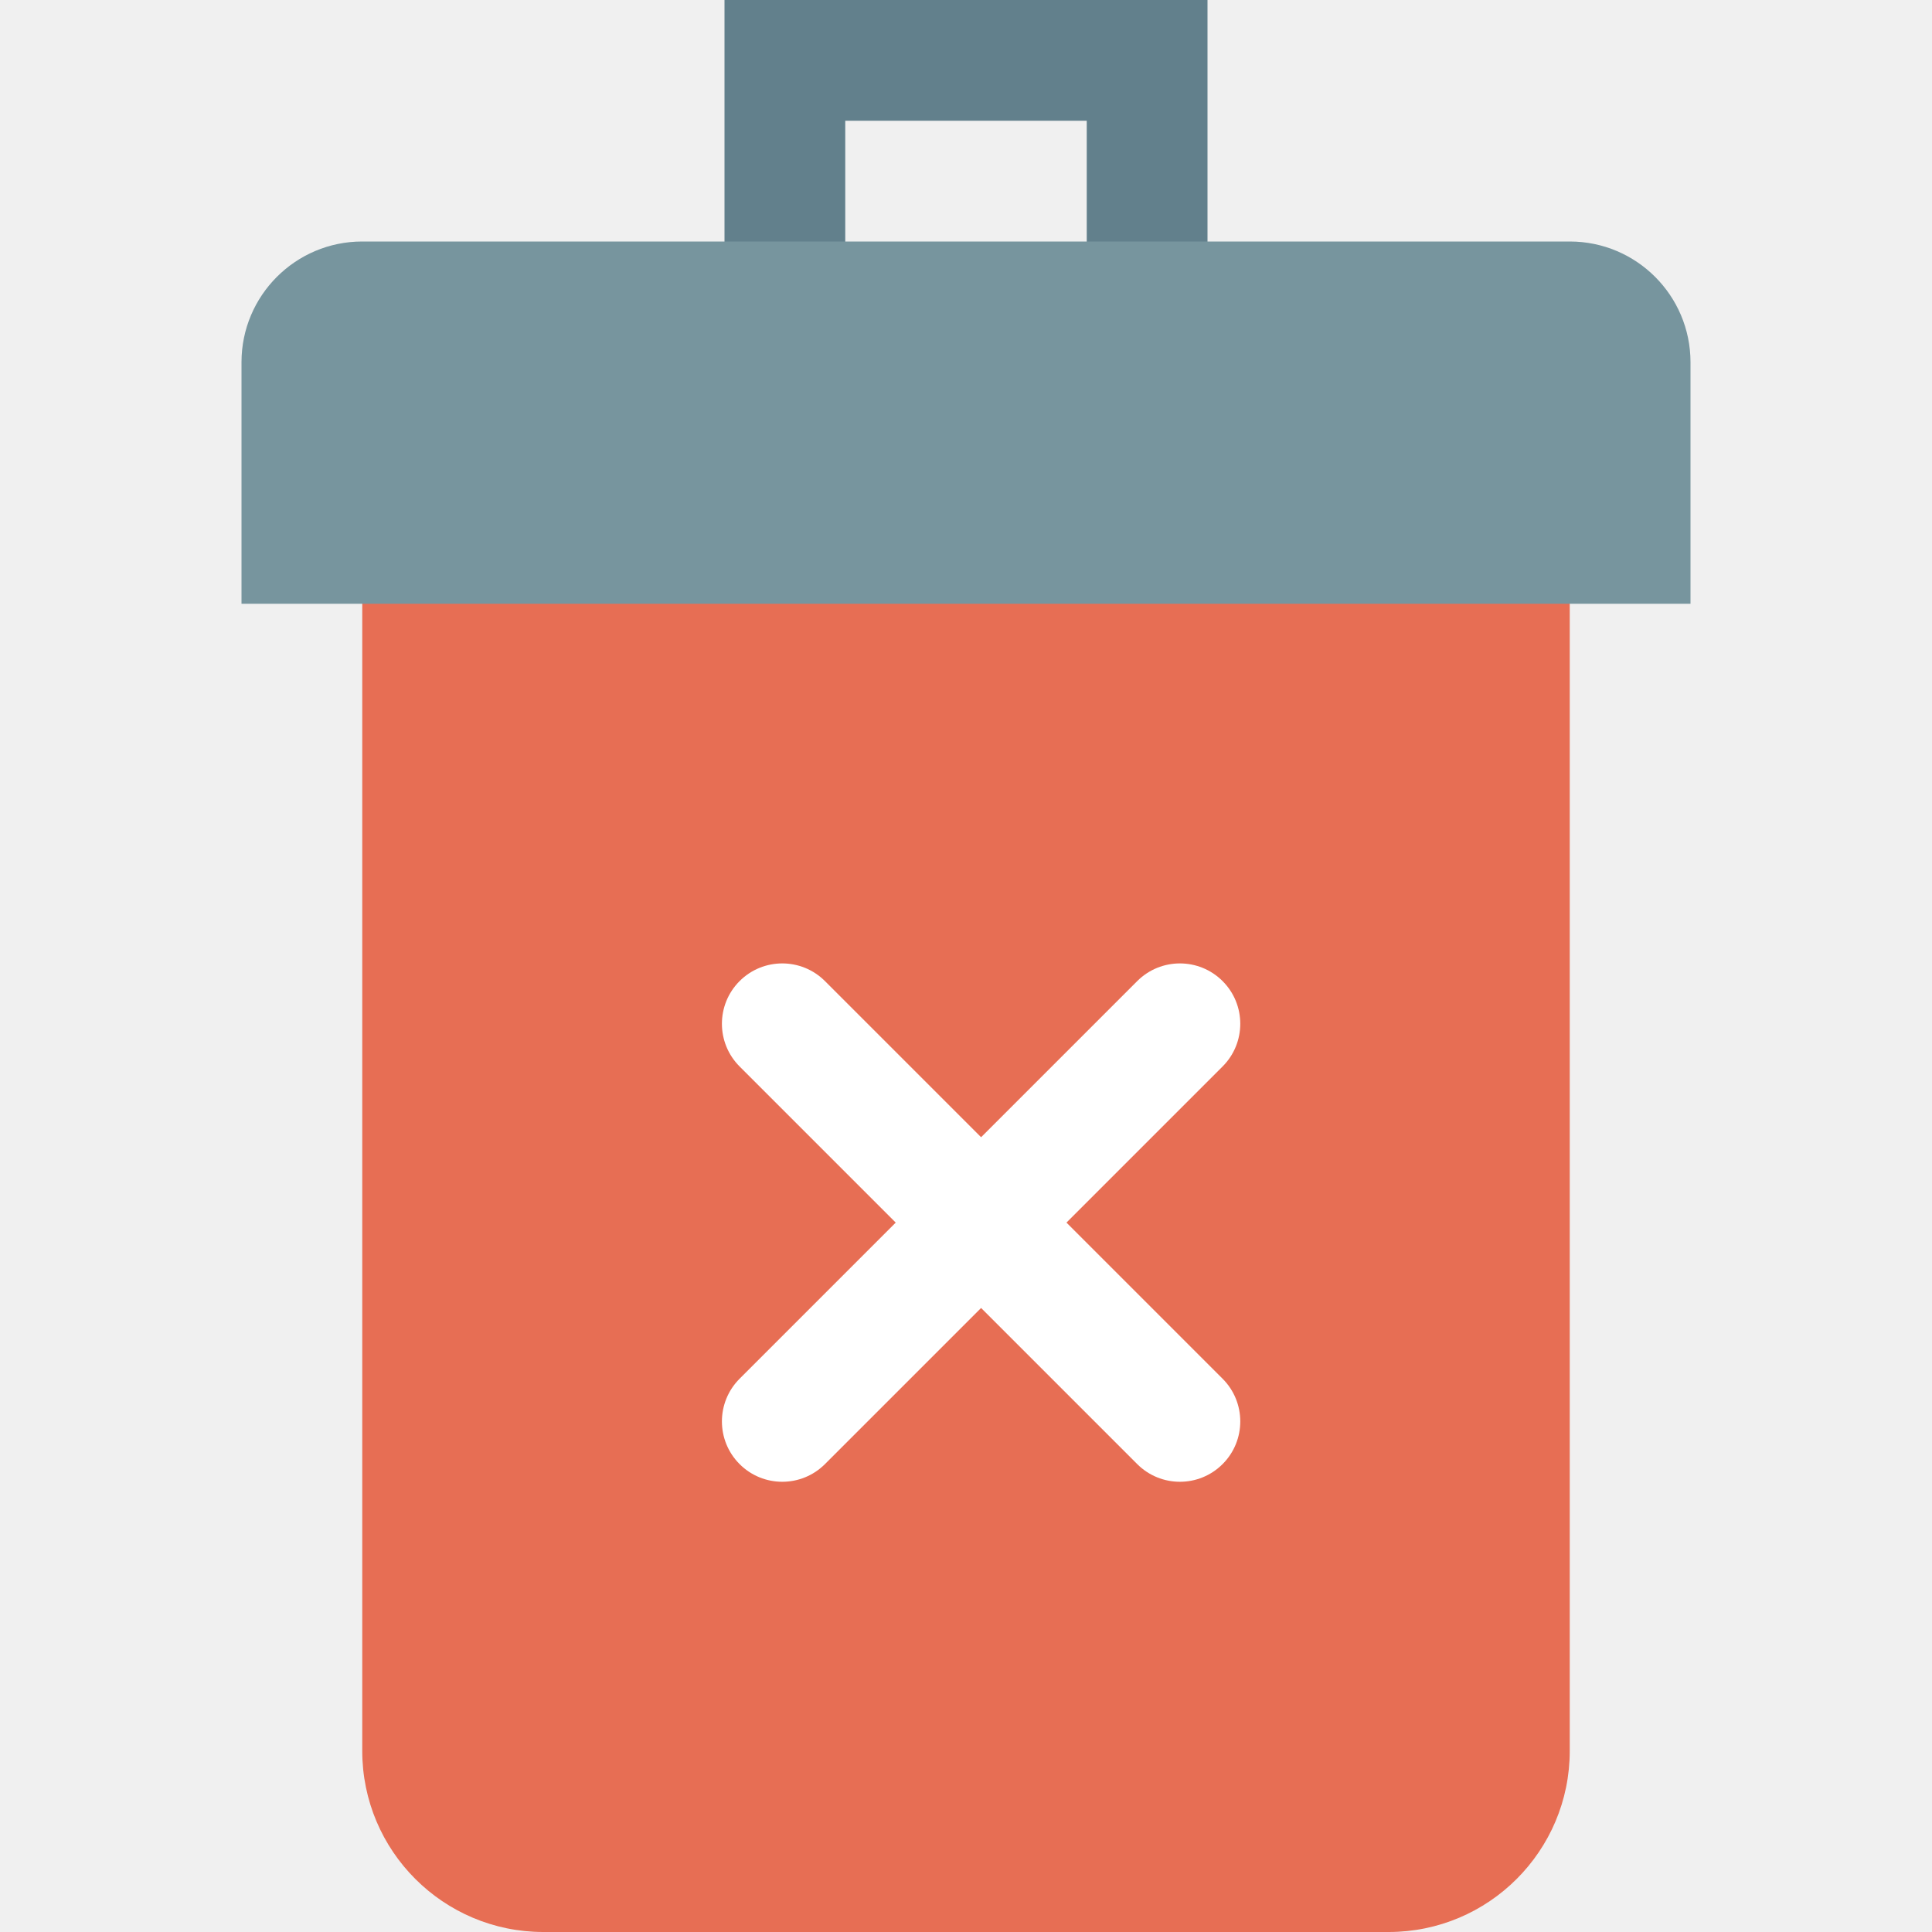
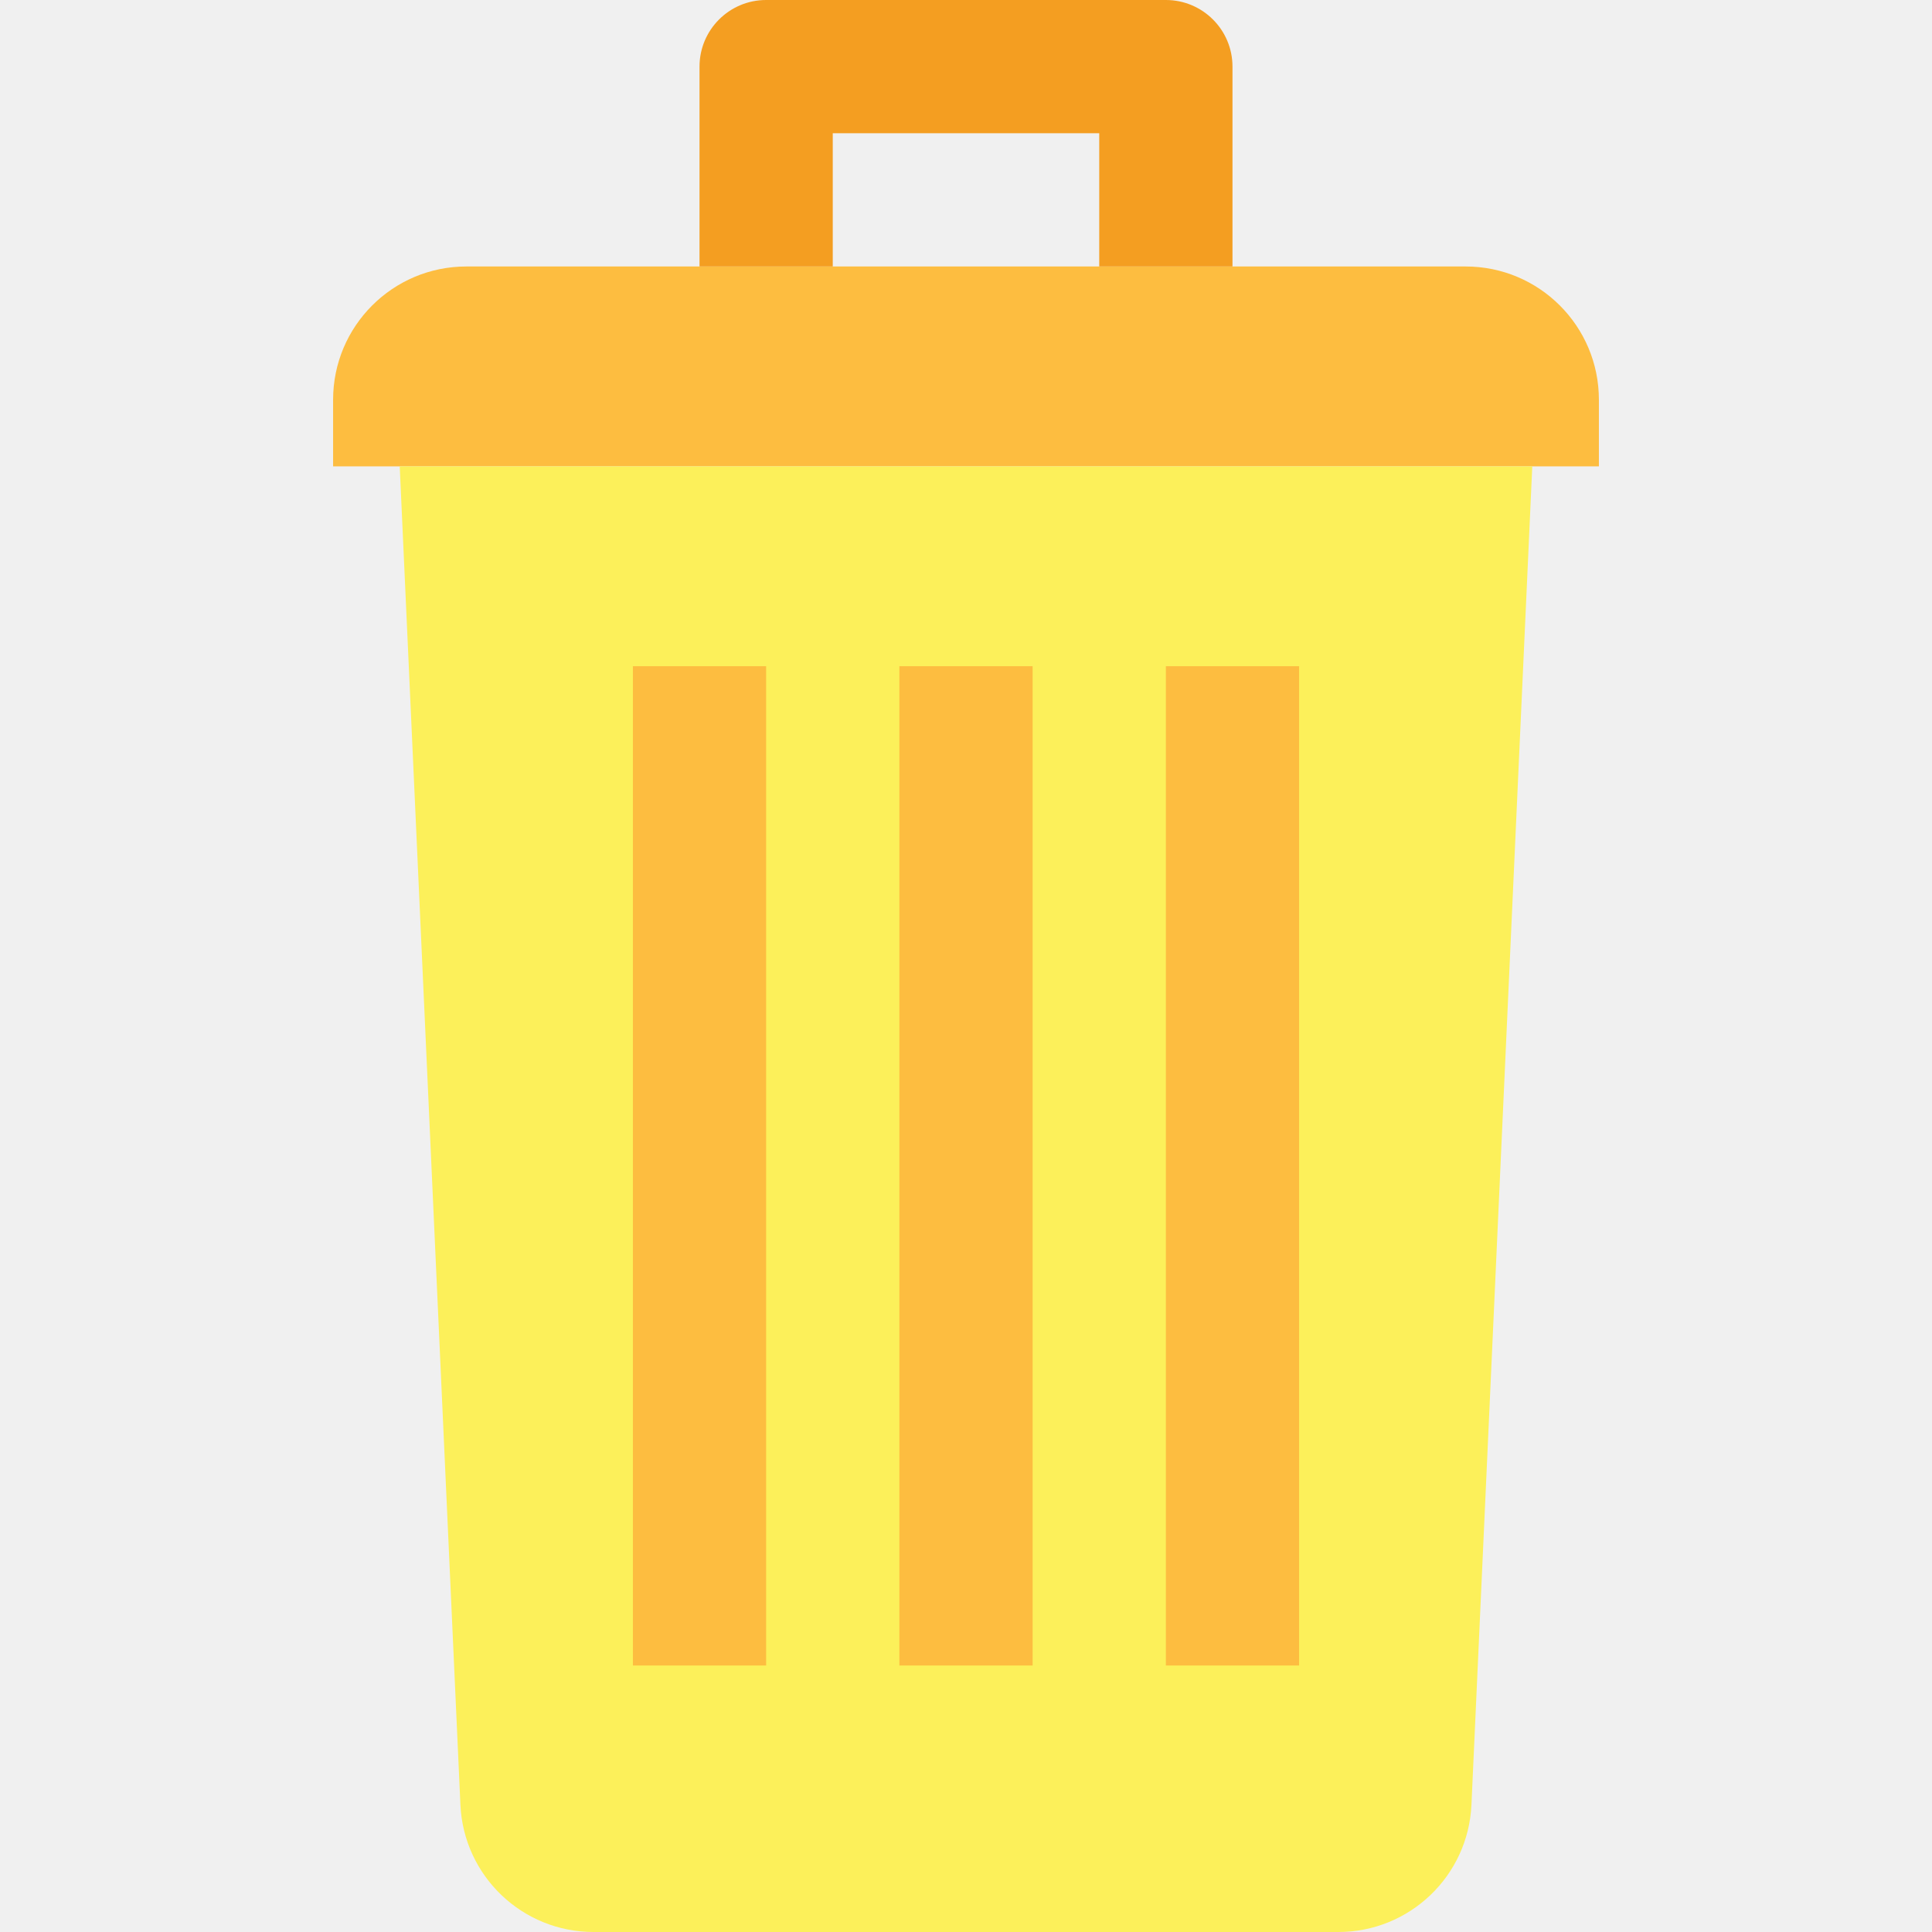
- <svg xmlns="http://www.w3.org/2000/svg" height="512pt" viewBox="-64 0 512 512" width="512pt">
-   <path d="m256 80h-32v-48h-64v48h-32v-80h128zm0 0" fill="#62808c" />
-   <path d="m304 512h-224c-26.508 0-48-21.492-48-48v-336h320v336c0 26.508-21.492 48-48 48zm0 0" fill="#e76e54" />
-   <path d="m384 160h-384v-64c0-17.672 14.328-32 32-32h320c17.672 0 32 14.328 32 32zm0 0" fill="#77959e" />
-   <path d="m260 260c-6.246-6.246-16.375-6.246-22.625 0l-41.375 41.375-41.375-41.375c-6.25-6.246-16.379-6.246-22.625 0s-6.246 16.375 0 22.625l41.375 41.375-41.375 41.375c-6.246 6.25-6.246 16.379 0 22.625s16.375 6.246 22.625 0l41.375-41.375 41.375 41.375c6.25 6.246 16.379 6.246 22.625 0s6.246-16.375 0-22.625l-41.375-41.375 41.375-41.375c6.246-6.25 6.246-16.379 0-22.625zm0 0" fill="#fff" />
+ <svg xmlns="http://www.w3.org/2000/svg" version="1.1" id="Capa_1" x="0px" y="0px" viewBox="0 0 464 464" style="enable-background:new 0 0 464 464;" xml:space="preserve">
+   <path style="fill:#FDBD40;" d="M112,64h240c17.673,0,32,14.327,32,32v16l0,0H80l0,0V96C80,78.327,94.327,64,112,64z" />
+   <path style="fill:#FCF05A;" d="M321.424,464H142.576c-17.12,0.018-31.221-13.442-32-30.544L96,112h272l-14.608,321.456  C352.614,450.546,338.531,464.001,321.424,464z" />
+   <path style="fill:#F49E21;" d="M168,16v48h32V32h64v32h32V16c0-8.837-7.163-16-16-16h-96C175.163,0,168,7.163,168,16z" />
+   <g>
+     <path style="fill:#FDBD40;" d="M216,160h32v240h-32V160z" />
+     <path style="fill:#FDBD40;" d="M280,160h32v240h-32V160z" />
+     <path style="fill:#FDBD40;" d="M152,160h32v240h-32V160z" />
+   </g>
+   <g>
+ </g>
+   <g>
+ </g>
+   <g>
+ </g>
+   <g>
+ </g>
+   <g>
+ </g>
+   <g>
+ </g>
+   <g>
+ </g>
+   <g>
+ </g>
+   <g>
+ </g>
+   <g>
+ </g>
+   <g>
+ </g>
+   <g>
+ </g>
+   <g>
+ </g>
+   <g>
+ </g>
+   <g>
+ </g>
</svg>
